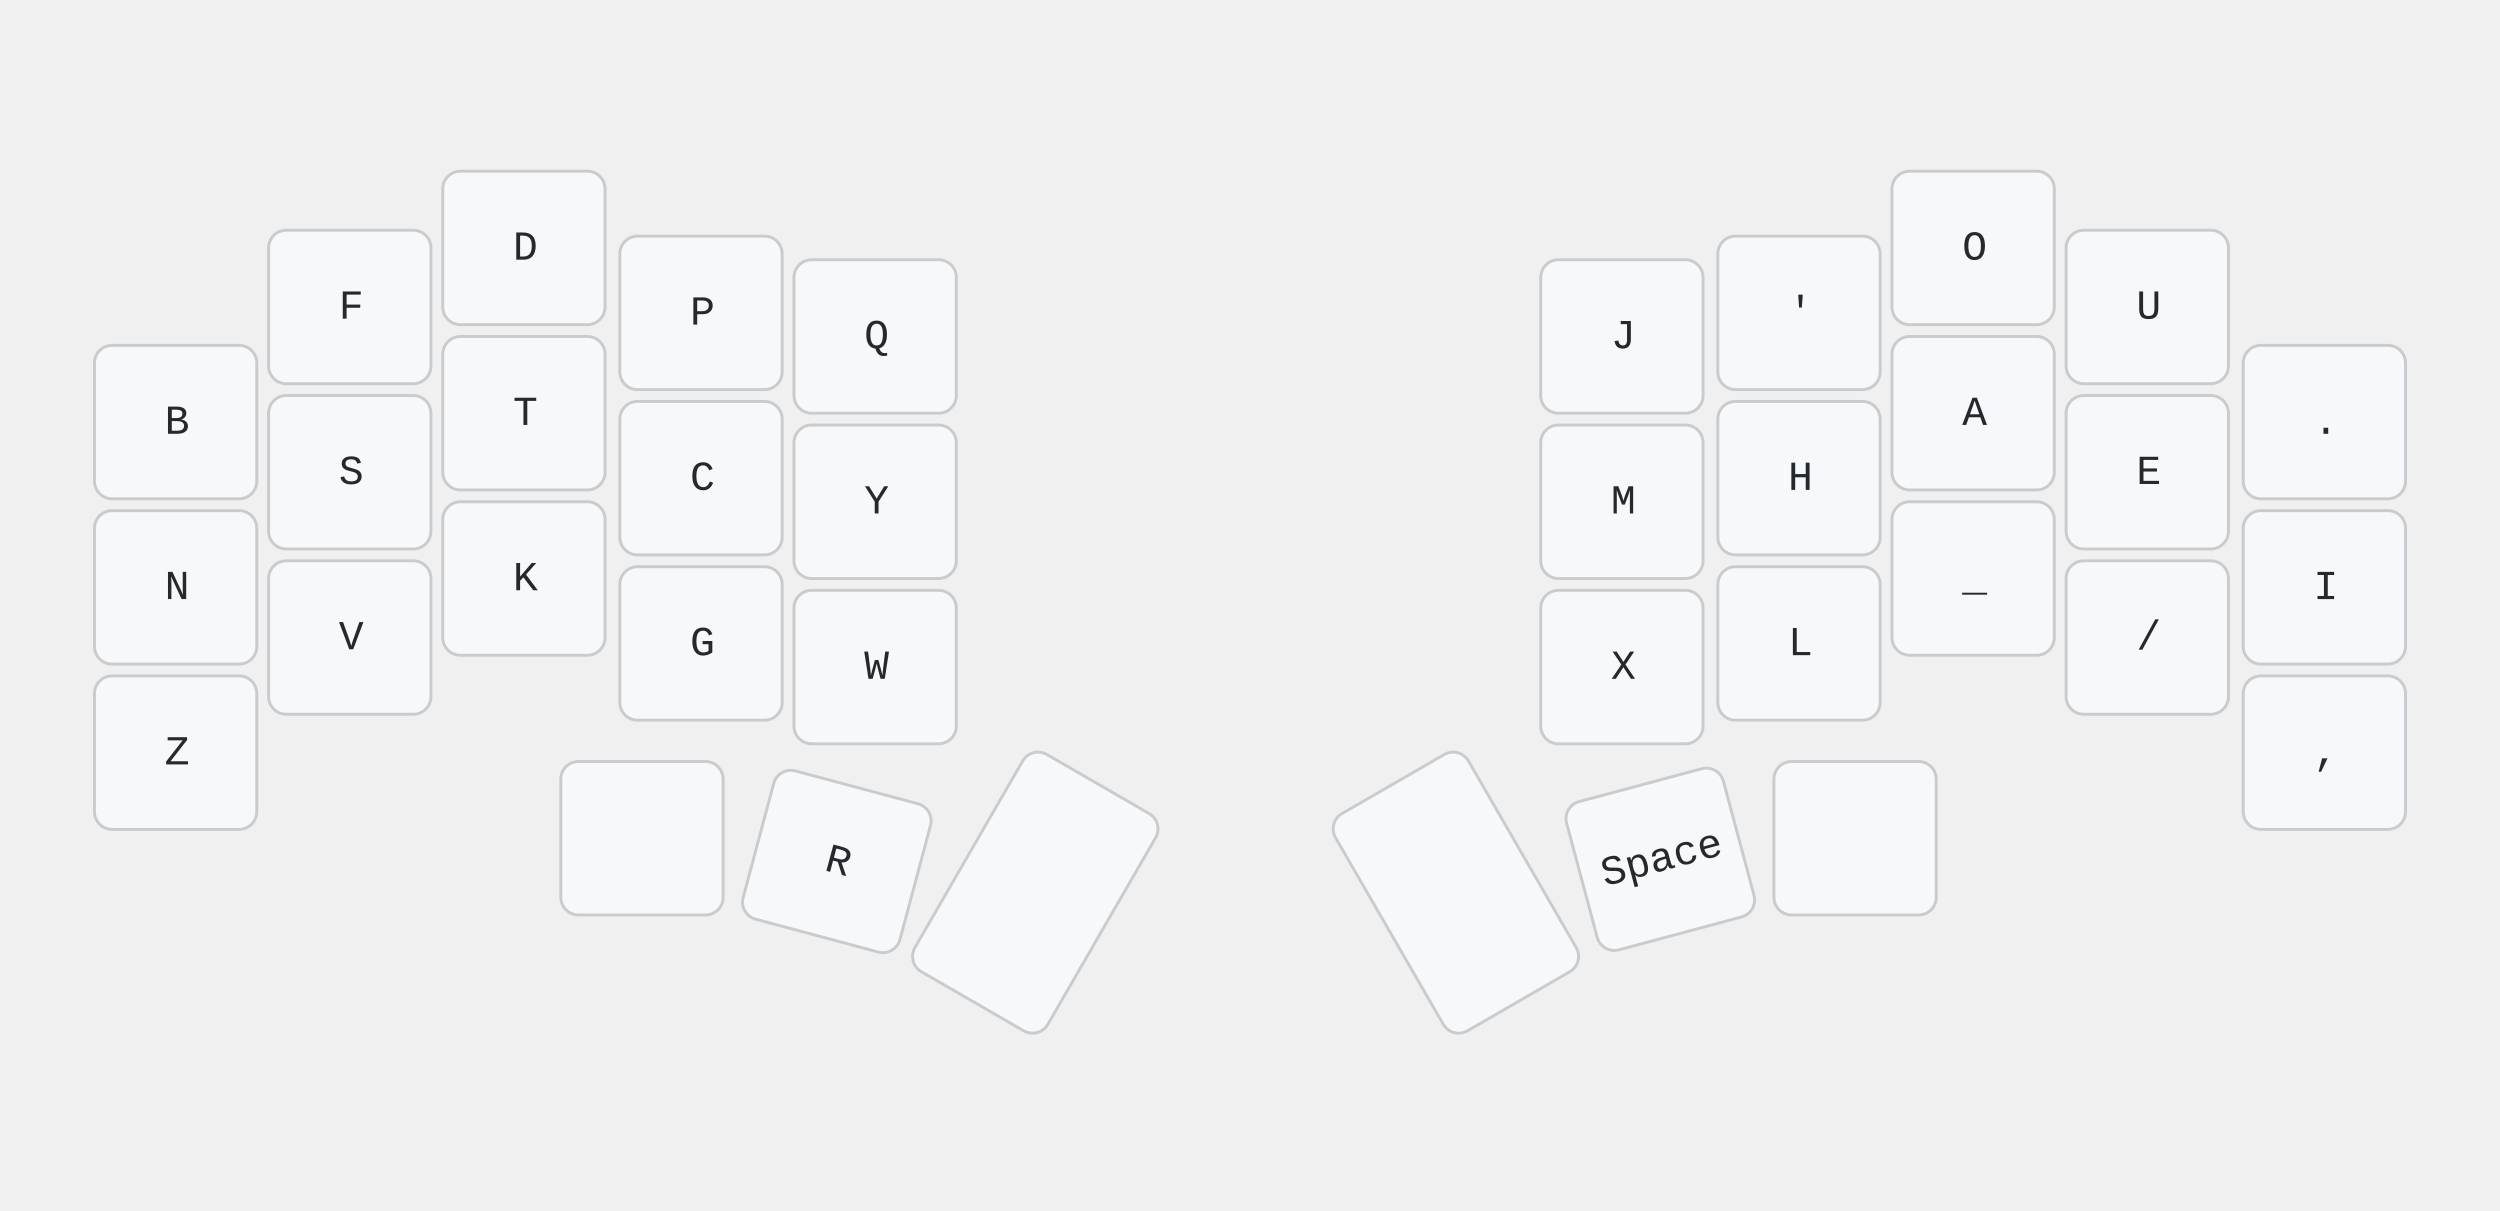
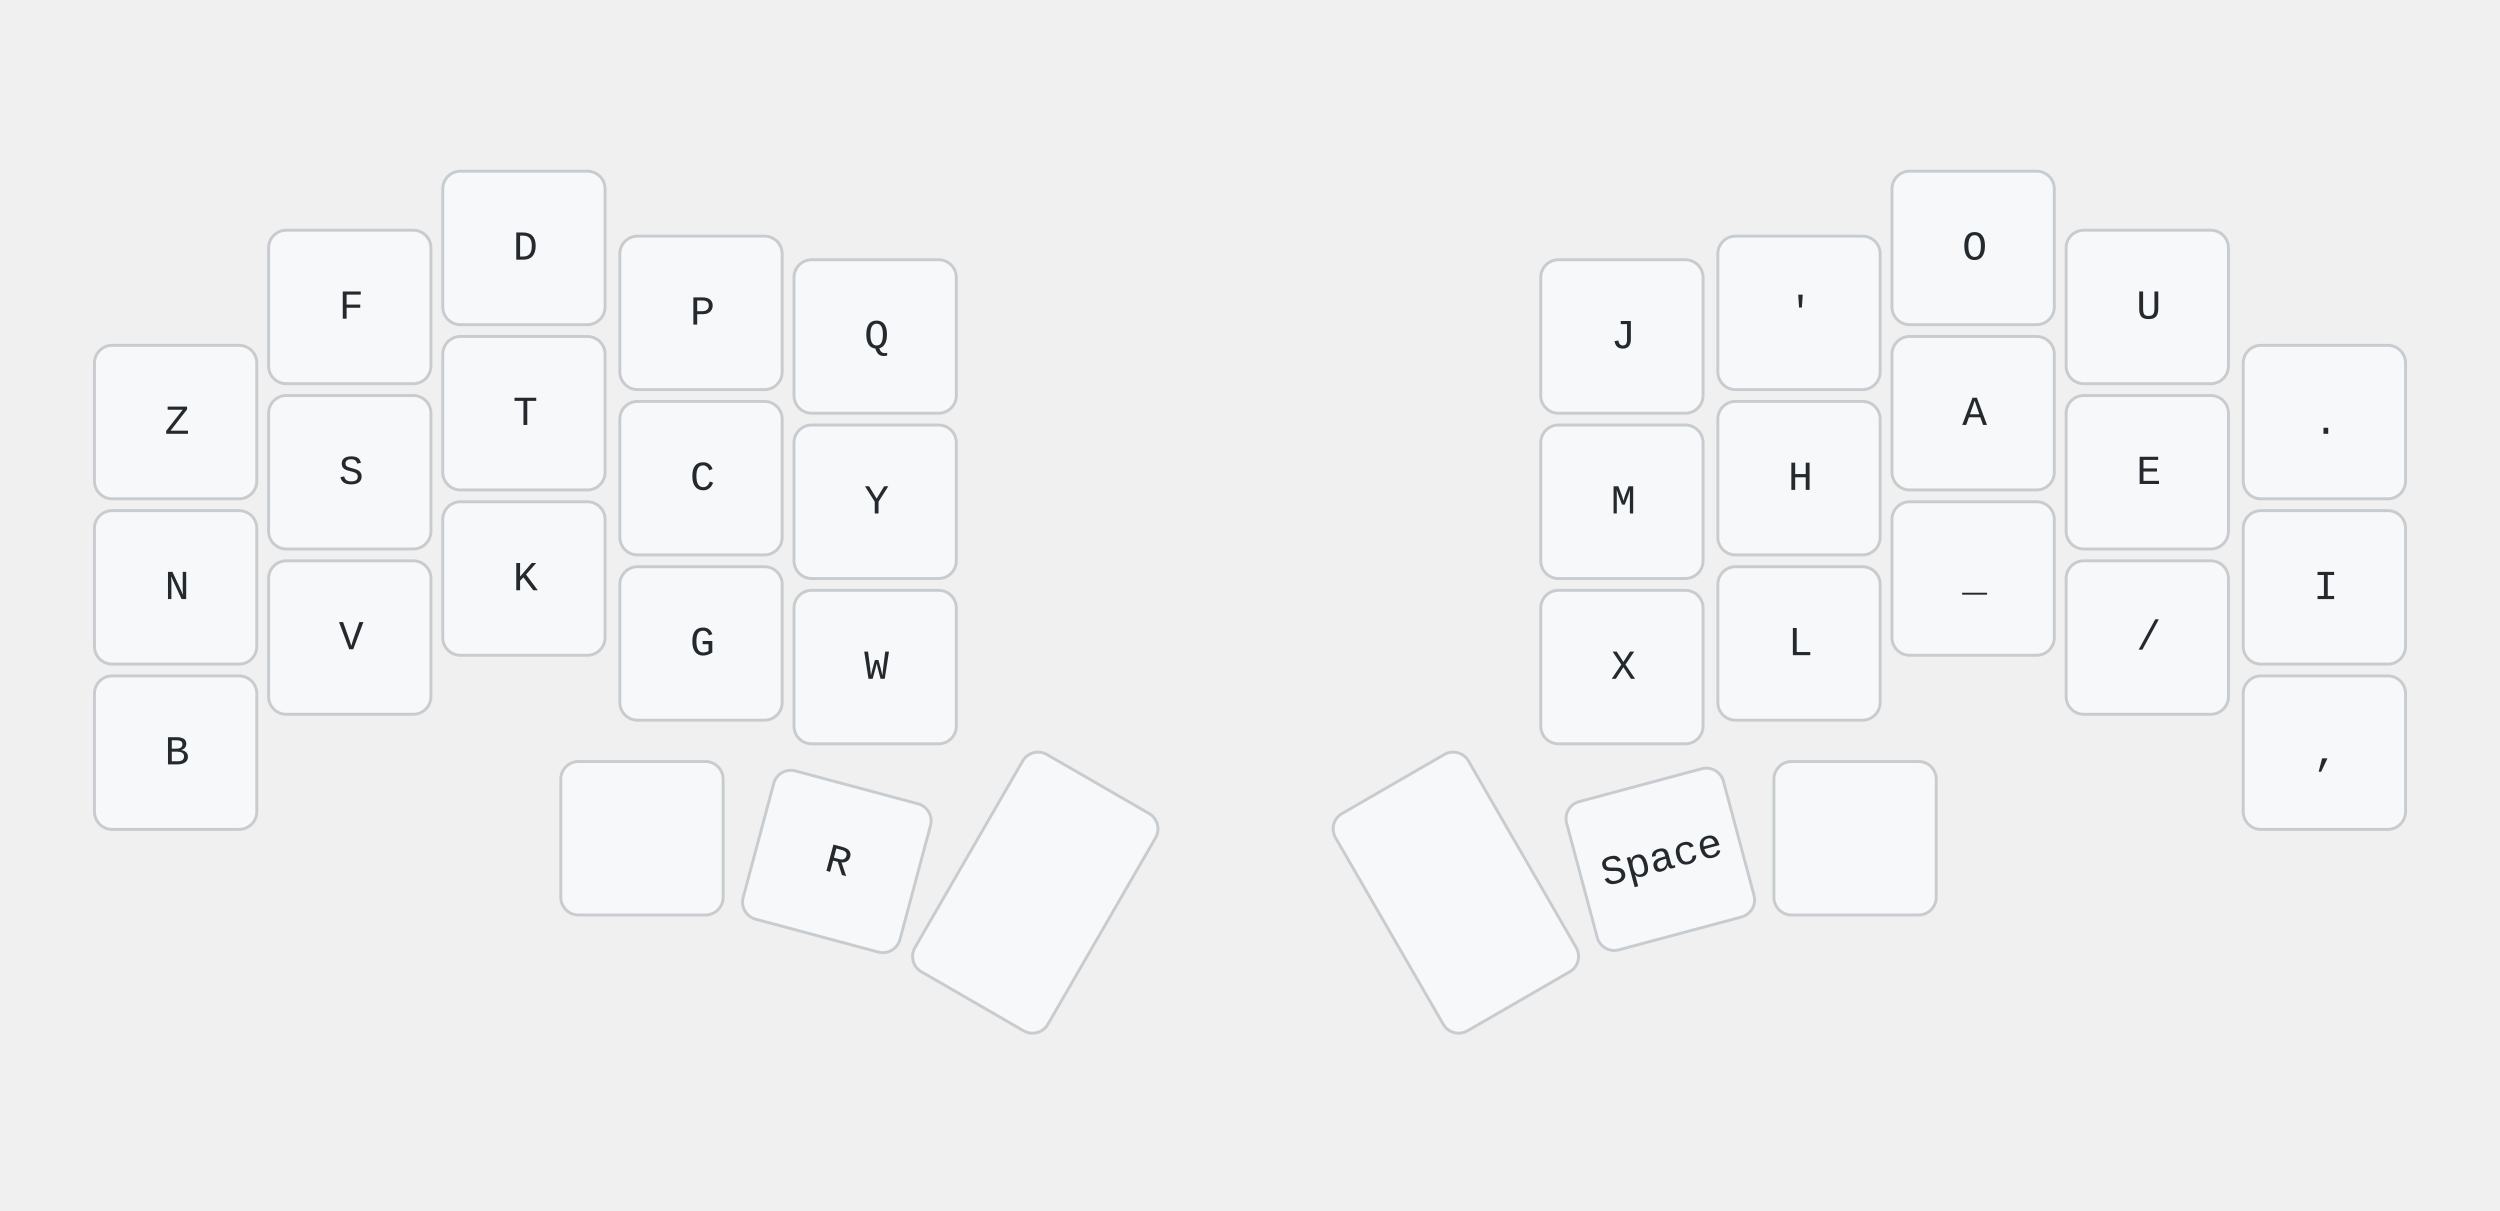
<svg xmlns="http://www.w3.org/2000/svg" width="847" height="410" viewBox="0 0 847 410" class="keymap">
  <style>/* inherit to force styles through use tags */
svg path {
    fill: inherit;
}

/* font and background color specifications */
svg.keymap {
    font-family: SFMono-Regular,Consolas,Liberation Mono,Menlo,monospace;
    font-size: 14px;
    font-kerning: normal;
    text-rendering: optimizeLegibility;
    fill: #24292e;
}

/* default key styling */
rect.key {
    fill: #f6f8fa;
}

rect.key, rect.combo {
    stroke: #c9cccf;
    stroke-width: 1;
}

/* default key side styling, only used is draw_key_sides is set */
rect.side {
    filter: brightness(90%);
}

/* color accent for combo boxes */
rect.combo, rect.combo-separate {
    fill: #cdf;
}

/* color accent for held keys */
rect.held, rect.combo.held {
    fill: #fdd;
}

/* color accent for ghost (optional) keys */
rect.ghost, rect.combo.ghost {
    stroke-dasharray: 4, 4;
    stroke-width: 2;
}

text {
    text-anchor: middle;
    dominant-baseline: middle;
}

/* styling for layer labels */
text.label {
    font-weight: bold;
    text-anchor: start;
    stroke: white;
    stroke-width: 4;
    paint-order: stroke;
}

/* styling for optional footer */
text.footer {
    text-anchor: end;
    dominant-baseline: auto;
    stroke: white;
    stroke-width: 4;
    paint-order: stroke;
}

/* styling for combo tap, and key hold/shifted label text */
text.combo, text.hold, text.shifted {
    font-size: 11px;
}

text.hold {
    text-anchor: middle;
    dominant-baseline: auto;
}

text.shifted {
    text-anchor: middle;
    dominant-baseline: hanging;
}

/* styling for hold/shifted label text in combo box */
text.combo.hold, text.combo.shifted {
    font-size: 8px;
}

/* lighter symbol for transparent keys */
text.trans {
    fill: #7b7e81;
}

/* styling for combo dendrons */
path.combo {
    stroke-width: 1;
    stroke: gray;
    fill: none;
}

/* Start Tabler Icons Cleanup */
/* cannot use height/width with glyphs */
.icon-tabler &gt; path {
    fill: inherit;
    stroke: inherit;
    stroke-width: 2;
}
/* hide tabler's default box */
.icon-tabler &gt; path[stroke="none"][fill="none"] {
    visibility: hidden;
}
/* End Tabler Icons Cleanup */

@media (prefers-color-scheme: dark) {
svg.keymap { fill: #d1d6db; }
rect.key { fill: #3f4750; }
rect.key, rect.combo { stroke: #60666c; }
rect.combo, rect.combo-separate { fill: #1f3d7a; }
rect.held, rect.combo.held { fill: #854747; }
text.label, text.footer { stroke: black; }
text.trans { fill: #7e8184; }
path.combo { stroke: #7f7f7f; }

}</style>
  <g transform="translate(30, 0)" class="layer-DEF">
    <g transform="translate(0, 56)">
      <g transform="translate(30, 87)" class="key keypos-0">
        <rect rx="6" ry="6" x="-28" y="-26" width="55" height="52" class="key" />
+         <text x="0" y="0" class="key tap">Z</text>
+       </g>
+       <g transform="translate(89, 48)" class="key keypos-1">
+         <rect rx="6" ry="6" x="-28" y="-26" width="55" height="52" class="key" />
+         <text x="0" y="0" class="key tap">F</text>
+       </g>
+       <g transform="translate(148, 28)" class="key keypos-2">
+         <rect rx="6" ry="6" x="-28" y="-26" width="55" height="52" class="key" />
+         <text x="0" y="0" class="key tap">D</text>
+       </g>
+       <g transform="translate(208, 50)" class="key keypos-3">
+         <rect rx="6" ry="6" x="-28" y="-26" width="55" height="52" class="key" />
+         <text x="0" y="0" class="key tap">P</text>
+       </g>
+       <g transform="translate(267, 58)" class="key keypos-4">
+         <rect rx="6" ry="6" x="-28" y="-26" width="55" height="52" class="key" />
+         <text x="0" y="0" class="key tap">Q</text>
+       </g>
+       <g transform="translate(520, 58)" class="key keypos-5">
+         <rect rx="6" ry="6" x="-28" y="-26" width="55" height="52" class="key" />
+         <text x="0" y="0" class="key tap">J</text>
+       </g>
+       <g transform="translate(580, 50)" class="key keypos-6">
+         <rect rx="6" ry="6" x="-28" y="-26" width="55" height="52" class="key" />
+         <text x="0" y="0" class="key tap">'</text>
+       </g>
+       <g transform="translate(639, 28)" class="key keypos-7">
+         <rect rx="6" ry="6" x="-28" y="-26" width="55" height="52" class="key" />
+         <text x="0" y="0" class="key tap">O</text>
+       </g>
+       <g transform="translate(698, 48)" class="key keypos-8">
+         <rect rx="6" ry="6" x="-28" y="-26" width="55" height="52" class="key" />
+         <text x="0" y="0" class="key tap">U</text>
+       </g>
+       <g transform="translate(758, 87)" class="key keypos-9">
+         <rect rx="6" ry="6" x="-28" y="-26" width="55" height="52" class="key" />
+         <text x="0" y="0" class="key tap">.</text>
+       </g>
+       <g transform="translate(30, 143)" class="key keypos-10">
+         <rect rx="6" ry="6" x="-28" y="-26" width="55" height="52" class="key" />
+         <text x="0" y="0" class="key tap">N</text>
+       </g>
+       <g transform="translate(89, 104)" class="key keypos-11">
+         <rect rx="6" ry="6" x="-28" y="-26" width="55" height="52" class="key" />
+         <text x="0" y="0" class="key tap">S</text>
+       </g>
+       <g transform="translate(148, 84)" class="key keypos-12">
+         <rect rx="6" ry="6" x="-28" y="-26" width="55" height="52" class="key" />
+         <text x="0" y="0" class="key tap">T</text>
+       </g>
+       <g transform="translate(208, 106)" class="key keypos-13">
+         <rect rx="6" ry="6" x="-28" y="-26" width="55" height="52" class="key" />
+         <text x="0" y="0" class="key tap">C</text>
+       </g>
+       <g transform="translate(267, 114)" class="key keypos-14">
+         <rect rx="6" ry="6" x="-28" y="-26" width="55" height="52" class="key" />
+         <text x="0" y="0" class="key tap">Y</text>
+       </g>
+       <g transform="translate(520, 114)" class="key keypos-15">
+         <rect rx="6" ry="6" x="-28" y="-26" width="55" height="52" class="key" />
+         <text x="0" y="0" class="key tap">M</text>
+       </g>
+       <g transform="translate(580, 106)" class="key keypos-16">
+         <rect rx="6" ry="6" x="-28" y="-26" width="55" height="52" class="key" />
+         <text x="0" y="0" class="key tap">H</text>
+       </g>
+       <g transform="translate(639, 84)" class="key keypos-17">
+         <rect rx="6" ry="6" x="-28" y="-26" width="55" height="52" class="key" />
+         <text x="0" y="0" class="key tap">A</text>
+       </g>
+       <g transform="translate(698, 104)" class="key keypos-18">
+         <rect rx="6" ry="6" x="-28" y="-26" width="55" height="52" class="key" />
+         <text x="0" y="0" class="key tap">E</text>
+       </g>
+       <g transform="translate(758, 143)" class="key keypos-19">
+         <rect rx="6" ry="6" x="-28" y="-26" width="55" height="52" class="key" />
+         <text x="0" y="0" class="key tap">I</text>
+       </g>
+       <g transform="translate(30, 199)" class="key keypos-20">
+         <rect rx="6" ry="6" x="-28" y="-26" width="55" height="52" class="key" />
        <text x="0" y="0" class="key tap">B</text>
-       </g>
-       <g transform="translate(89, 48)" class="key keypos-1">
-         <rect rx="6" ry="6" x="-28" y="-26" width="55" height="52" class="key" />
-         <text x="0" y="0" class="key tap">F</text>
-       </g>
-       <g transform="translate(148, 28)" class="key keypos-2">
-         <rect rx="6" ry="6" x="-28" y="-26" width="55" height="52" class="key" />
-         <text x="0" y="0" class="key tap">D</text>
-       </g>
-       <g transform="translate(208, 50)" class="key keypos-3">
-         <rect rx="6" ry="6" x="-28" y="-26" width="55" height="52" class="key" />
-         <text x="0" y="0" class="key tap">P</text>
-       </g>
-       <g transform="translate(267, 58)" class="key keypos-4">
-         <rect rx="6" ry="6" x="-28" y="-26" width="55" height="52" class="key" />
-         <text x="0" y="0" class="key tap">Q</text>
-       </g>
-       <g transform="translate(520, 58)" class="key keypos-5">
-         <rect rx="6" ry="6" x="-28" y="-26" width="55" height="52" class="key" />
-         <text x="0" y="0" class="key tap">J</text>
-       </g>
-       <g transform="translate(580, 50)" class="key keypos-6">
-         <rect rx="6" ry="6" x="-28" y="-26" width="55" height="52" class="key" />
-         <text x="0" y="0" class="key tap">'</text>
-       </g>
-       <g transform="translate(639, 28)" class="key keypos-7">
-         <rect rx="6" ry="6" x="-28" y="-26" width="55" height="52" class="key" />
-         <text x="0" y="0" class="key tap">O</text>
-       </g>
-       <g transform="translate(698, 48)" class="key keypos-8">
-         <rect rx="6" ry="6" x="-28" y="-26" width="55" height="52" class="key" />
-         <text x="0" y="0" class="key tap">U</text>
-       </g>
-       <g transform="translate(758, 87)" class="key keypos-9">
-         <rect rx="6" ry="6" x="-28" y="-26" width="55" height="52" class="key" />
-         <text x="0" y="0" class="key tap">.</text>
-       </g>
-       <g transform="translate(30, 143)" class="key keypos-10">
-         <rect rx="6" ry="6" x="-28" y="-26" width="55" height="52" class="key" />
-         <text x="0" y="0" class="key tap">N</text>
-       </g>
-       <g transform="translate(89, 104)" class="key keypos-11">
-         <rect rx="6" ry="6" x="-28" y="-26" width="55" height="52" class="key" />
-         <text x="0" y="0" class="key tap">S</text>
-       </g>
-       <g transform="translate(148, 84)" class="key keypos-12">
-         <rect rx="6" ry="6" x="-28" y="-26" width="55" height="52" class="key" />
-         <text x="0" y="0" class="key tap">T</text>
-       </g>
-       <g transform="translate(208, 106)" class="key keypos-13">
-         <rect rx="6" ry="6" x="-28" y="-26" width="55" height="52" class="key" />
-         <text x="0" y="0" class="key tap">C</text>
-       </g>
-       <g transform="translate(267, 114)" class="key keypos-14">
-         <rect rx="6" ry="6" x="-28" y="-26" width="55" height="52" class="key" />
-         <text x="0" y="0" class="key tap">Y</text>
-       </g>
-       <g transform="translate(520, 114)" class="key keypos-15">
-         <rect rx="6" ry="6" x="-28" y="-26" width="55" height="52" class="key" />
-         <text x="0" y="0" class="key tap">M</text>
-       </g>
-       <g transform="translate(580, 106)" class="key keypos-16">
-         <rect rx="6" ry="6" x="-28" y="-26" width="55" height="52" class="key" />
-         <text x="0" y="0" class="key tap">H</text>
-       </g>
-       <g transform="translate(639, 84)" class="key keypos-17">
-         <rect rx="6" ry="6" x="-28" y="-26" width="55" height="52" class="key" />
-         <text x="0" y="0" class="key tap">A</text>
-       </g>
-       <g transform="translate(698, 104)" class="key keypos-18">
-         <rect rx="6" ry="6" x="-28" y="-26" width="55" height="52" class="key" />
-         <text x="0" y="0" class="key tap">E</text>
-       </g>
-       <g transform="translate(758, 143)" class="key keypos-19">
-         <rect rx="6" ry="6" x="-28" y="-26" width="55" height="52" class="key" />
-         <text x="0" y="0" class="key tap">I</text>
-       </g>
-       <g transform="translate(30, 199)" class="key keypos-20">
-         <rect rx="6" ry="6" x="-28" y="-26" width="55" height="52" class="key" />
-         <text x="0" y="0" class="key tap">Z</text>
      </g>
      <g transform="translate(89, 160)" class="key keypos-21">
        <rect rx="6" ry="6" x="-28" y="-26" width="55" height="52" class="key" />
        <text x="0" y="0" class="key tap">V</text>
      </g>
      <g transform="translate(148, 140)" class="key keypos-22">
        <rect rx="6" ry="6" x="-28" y="-26" width="55" height="52" class="key" />
        <text x="0" y="0" class="key tap">K</text>
      </g>
      <g transform="translate(208, 162)" class="key keypos-23">
        <rect rx="6" ry="6" x="-28" y="-26" width="55" height="52" class="key" />
        <text x="0" y="0" class="key tap">G</text>
      </g>
      <g transform="translate(267, 170)" class="key keypos-24">
        <rect rx="6" ry="6" x="-28" y="-26" width="55" height="52" class="key" />
        <text x="0" y="0" class="key tap">W</text>
      </g>
      <g transform="translate(520, 170)" class="key keypos-25">
        <rect rx="6" ry="6" x="-28" y="-26" width="55" height="52" class="key" />
        <text x="0" y="0" class="key tap">X</text>
      </g>
      <g transform="translate(580, 162)" class="key keypos-26">
        <rect rx="6" ry="6" x="-28" y="-26" width="55" height="52" class="key" />
        <text x="0" y="0" class="key tap">L</text>
      </g>
      <g transform="translate(639, 140)" class="key keypos-27">
        <rect rx="6" ry="6" x="-28" y="-26" width="55" height="52" class="key" />
        <text x="0" y="0" class="key tap">_</text>
      </g>
      <g transform="translate(698, 160)" class="key keypos-28">
        <rect rx="6" ry="6" x="-28" y="-26" width="55" height="52" class="key" />
        <text x="0" y="0" class="key tap">/</text>
      </g>
      <g transform="translate(758, 199)" class="key keypos-29">
        <rect rx="6" ry="6" x="-28" y="-26" width="55" height="52" class="key" />
        <text x="0" y="0" class="key tap">,</text>
      </g>
      <g transform="translate(188, 228)" class="key keypos-30">
        <rect rx="6" ry="6" x="-28" y="-26" width="55" height="52" class="key" />
      </g>
      <g transform="translate(254, 236) rotate(15.0)" class="key keypos-31">
        <rect rx="6" ry="6" x="-28" y="-26" width="55" height="52" class="key" />
        <text x="0" y="0" class="key tap">R</text>
      </g>
      <g transform="translate(321, 246) rotate(30.0)" class="key keypos-32">
        <rect rx="6" ry="6" x="-26" y="-42" width="52" height="85" class="key" />
      </g>
      <g transform="translate(463, 246) rotate(-30.0)" class="key keypos-33">
        <rect rx="6" ry="6" x="-26" y="-42" width="52" height="85" class="key" />
      </g>
      <g transform="translate(533, 235) rotate(-15.0)" class="key keypos-34">
        <rect rx="6" ry="6" x="-28" y="-26" width="55" height="52" class="key" />
        <text x="0" y="0" class="key tap">Space</text>
      </g>
      <g transform="translate(599, 228)" class="key keypos-35">
        <rect rx="6" ry="6" x="-28" y="-26" width="55" height="52" class="key" />
      </g>
    </g>
  </g>
</svg>
